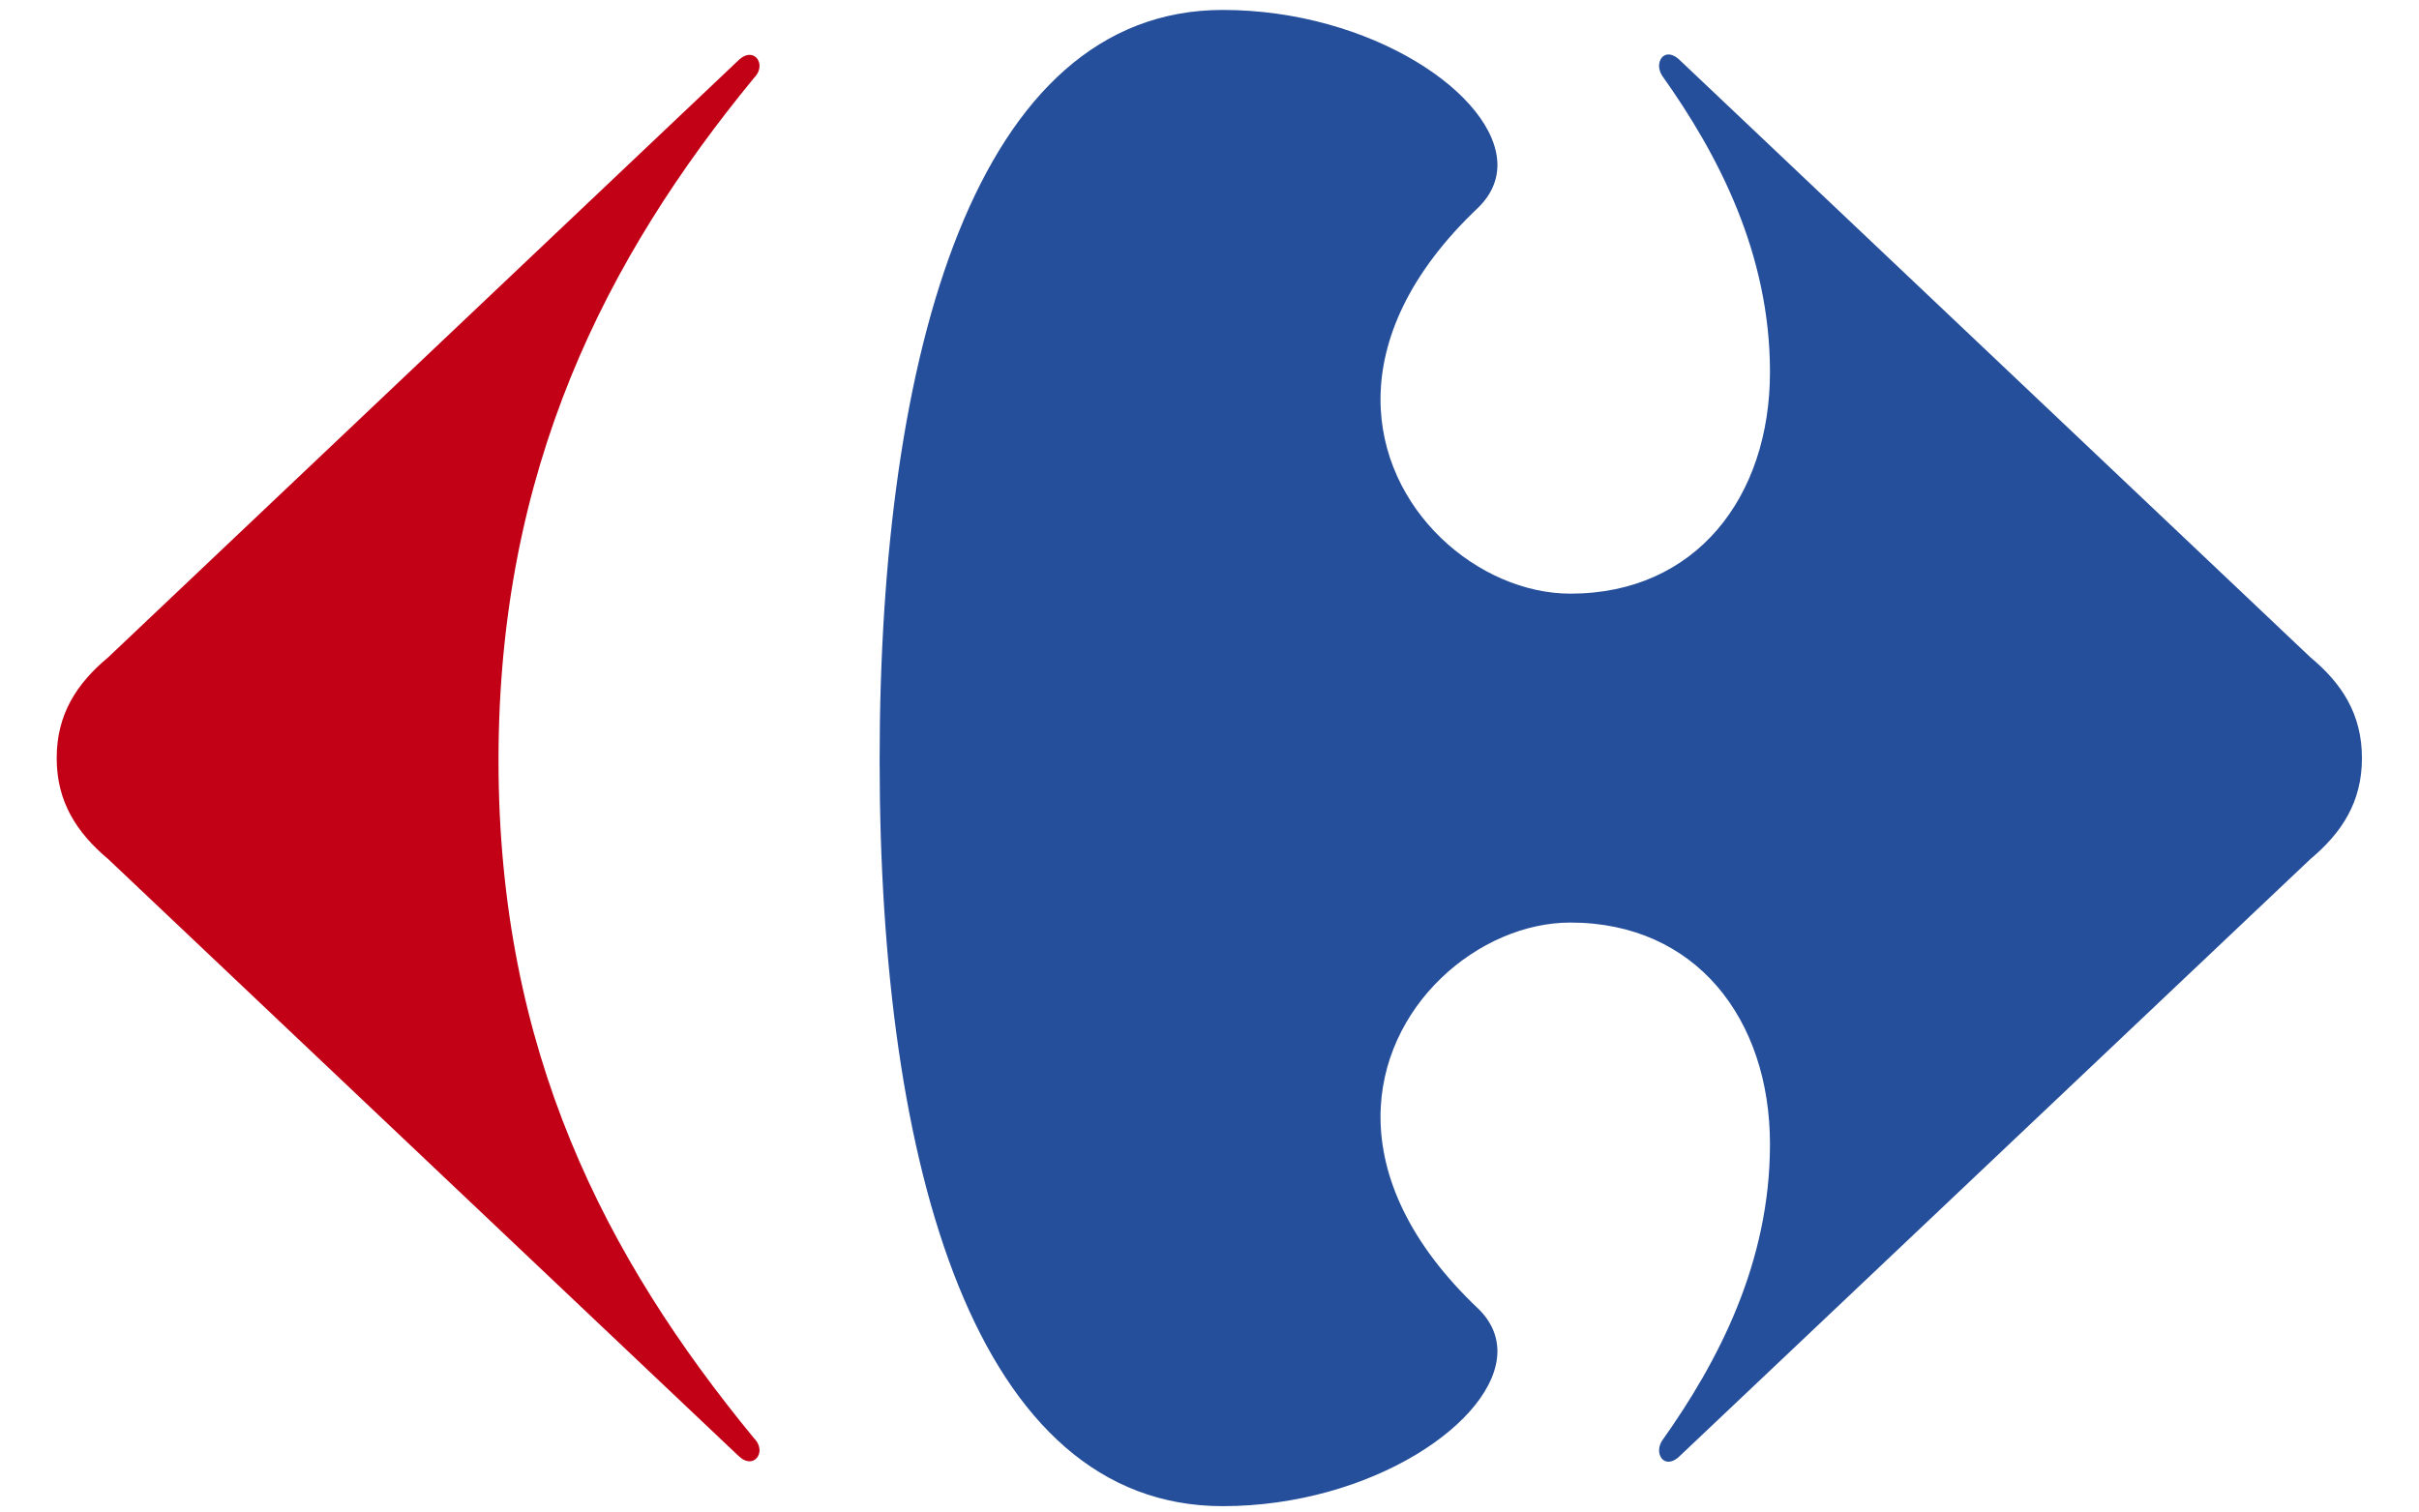
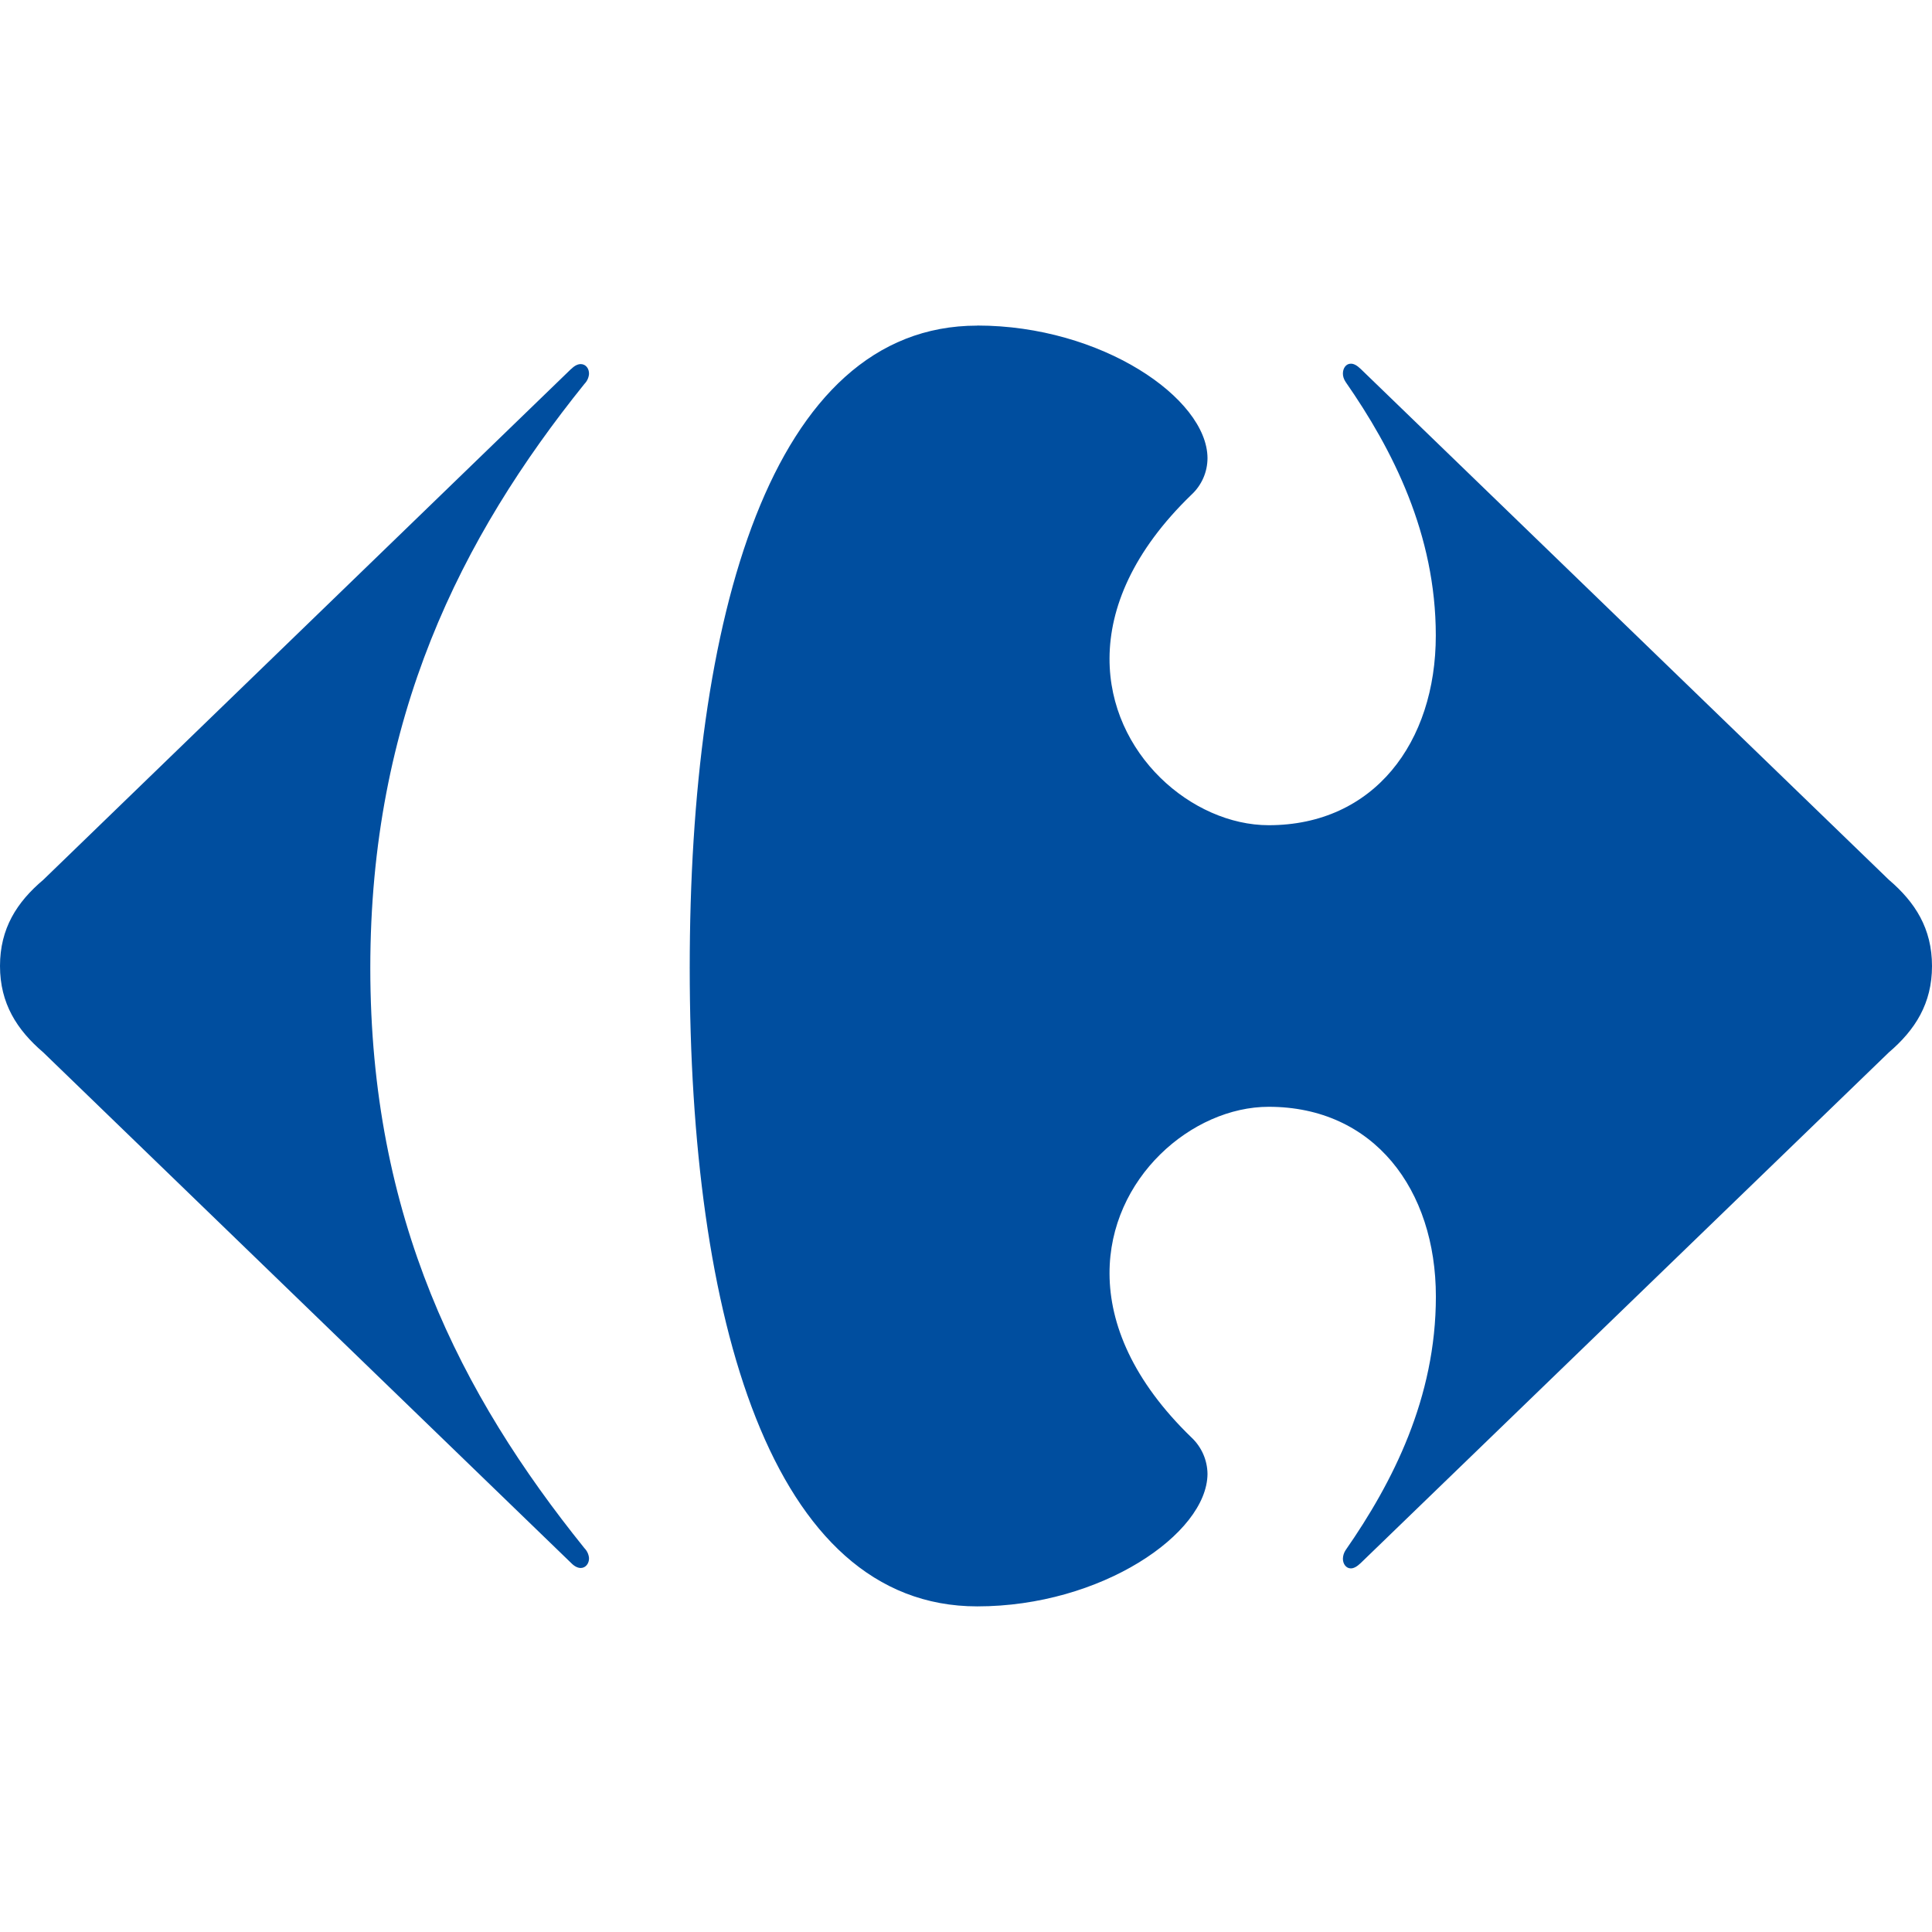
- <svg xmlns="http://www.w3.org/2000/svg" width="320" height="200" viewBox="0 0 61 40">
-   <path d="M18.033,1.6 C18.142,1.494 18.244,1.452 18.332,1.452 C18.489,1.452 18.6,1.589 18.595,1.757 C18.59,1.857 18.546,1.966 18.449,2.062 C14.535,6.826 11.689,12.394 11.689,20.119 C11.689,27.838 14.535,33.299 18.449,38.061 C18.546,38.157 18.59,38.268 18.595,38.366 C18.6,38.531 18.489,38.671 18.332,38.671 C18.244,38.671 18.142,38.628 18.033,38.523 L1.363,22.735 C0.531,22.036 0,21.222 0,20.063 C0,18.899 0.531,18.087 1.363,17.394 L18.033,1.6" fill="#C20016" />
-   <path d="M9.084,0.142 C2.557,0.142 0.006,9.201 0.006,19.998 C0.006,30.798 2.557,39.737 9.084,39.737 C13.001,39.737 16.339,37.49 16.351,35.644 C16.352,35.241 16.194,34.853 15.847,34.515 C13.992,32.759 13.265,31.002 13.258,29.454 C13.248,26.497 15.868,24.293 18.282,24.293 C21.603,24.293 23.562,26.85 23.562,30.159 C23.562,33.294 22.195,35.908 20.712,37.998 C20.654,38.085 20.628,38.178 20.628,38.262 C20.63,38.427 20.727,38.561 20.875,38.561 C20.965,38.561 21.071,38.515 21.185,38.401 L37.86,22.613 C38.693,21.915 39.224,21.101 39.224,19.942 C39.224,18.778 38.693,17.965 37.86,17.273 L21.185,1.479 C21.071,1.367 20.965,1.32 20.875,1.32 C20.726,1.32 20.63,1.455 20.628,1.62 C20.628,1.705 20.654,1.799 20.712,1.886 C22.195,3.973 23.562,6.591 23.562,9.723 C23.562,13.03 21.603,15.589 18.282,15.589 C15.868,15.589 13.248,13.387 13.258,10.429 C13.265,8.879 13.992,7.123 15.847,5.369 C16.194,5.027 16.352,4.642 16.351,4.239 C16.339,2.39 13.001,0.142 9.084,0.142" transform="translate(21.76652, 0.121053)" fill="#254F9B" />
+ <svg xmlns="http://www.w3.org/2000/svg" fill="#004E9F" viewBox="0 0 24 24">
+   <path d="M12.14 4.045c-2.569 0-3.572 3.64-3.572 7.979s1.003 7.931 3.572 7.931c1.541 0 2.855-.903 2.86-1.645a.63.63 0 0 0-.199-.453c-.73-.706-1.016-1.412-1.018-2.034-.005-1.189 1.026-2.074 1.977-2.074 1.306 0 2.077 1.027 2.077 2.357 0 1.26-.537 2.31-1.121 3.15a.2.2 0 0 0-.034.107c0 .065.04.12.098.12q.053.001.122-.065l6.561-6.344c.328-.28.537-.608.537-1.073 0-.468-.21-.794-.537-1.073l-6.561-6.346q-.069-.066-.122-.064c-.059 0-.097.055-.098.12q-.001.054.034.107c.584.84 1.12 1.89 1.12 3.15 0 1.329-.77 2.356-2.076 2.356-.95 0-1.982-.884-1.977-2.073.002-.622.288-1.328 1.018-2.033A.62.62 0 0 0 15 5.69c-.004-.743-1.319-1.646-2.86-1.646m-5.043.537L.537 10.93C.209 11.207 0 11.534 0 12c0 .465.21.793.537 1.073l6.56 6.345c.042.043.083.06.117.06.062 0 .105-.057.103-.123a.2.2 0 0 0-.057-.123C5.72 17.32 4.6 15.126 4.6 12.024c0-3.104 1.12-5.341 2.66-7.255a.2.2 0 0 0 .057-.123c.002-.068-.04-.123-.103-.123-.034 0-.075.017-.117.06" />
</svg>
